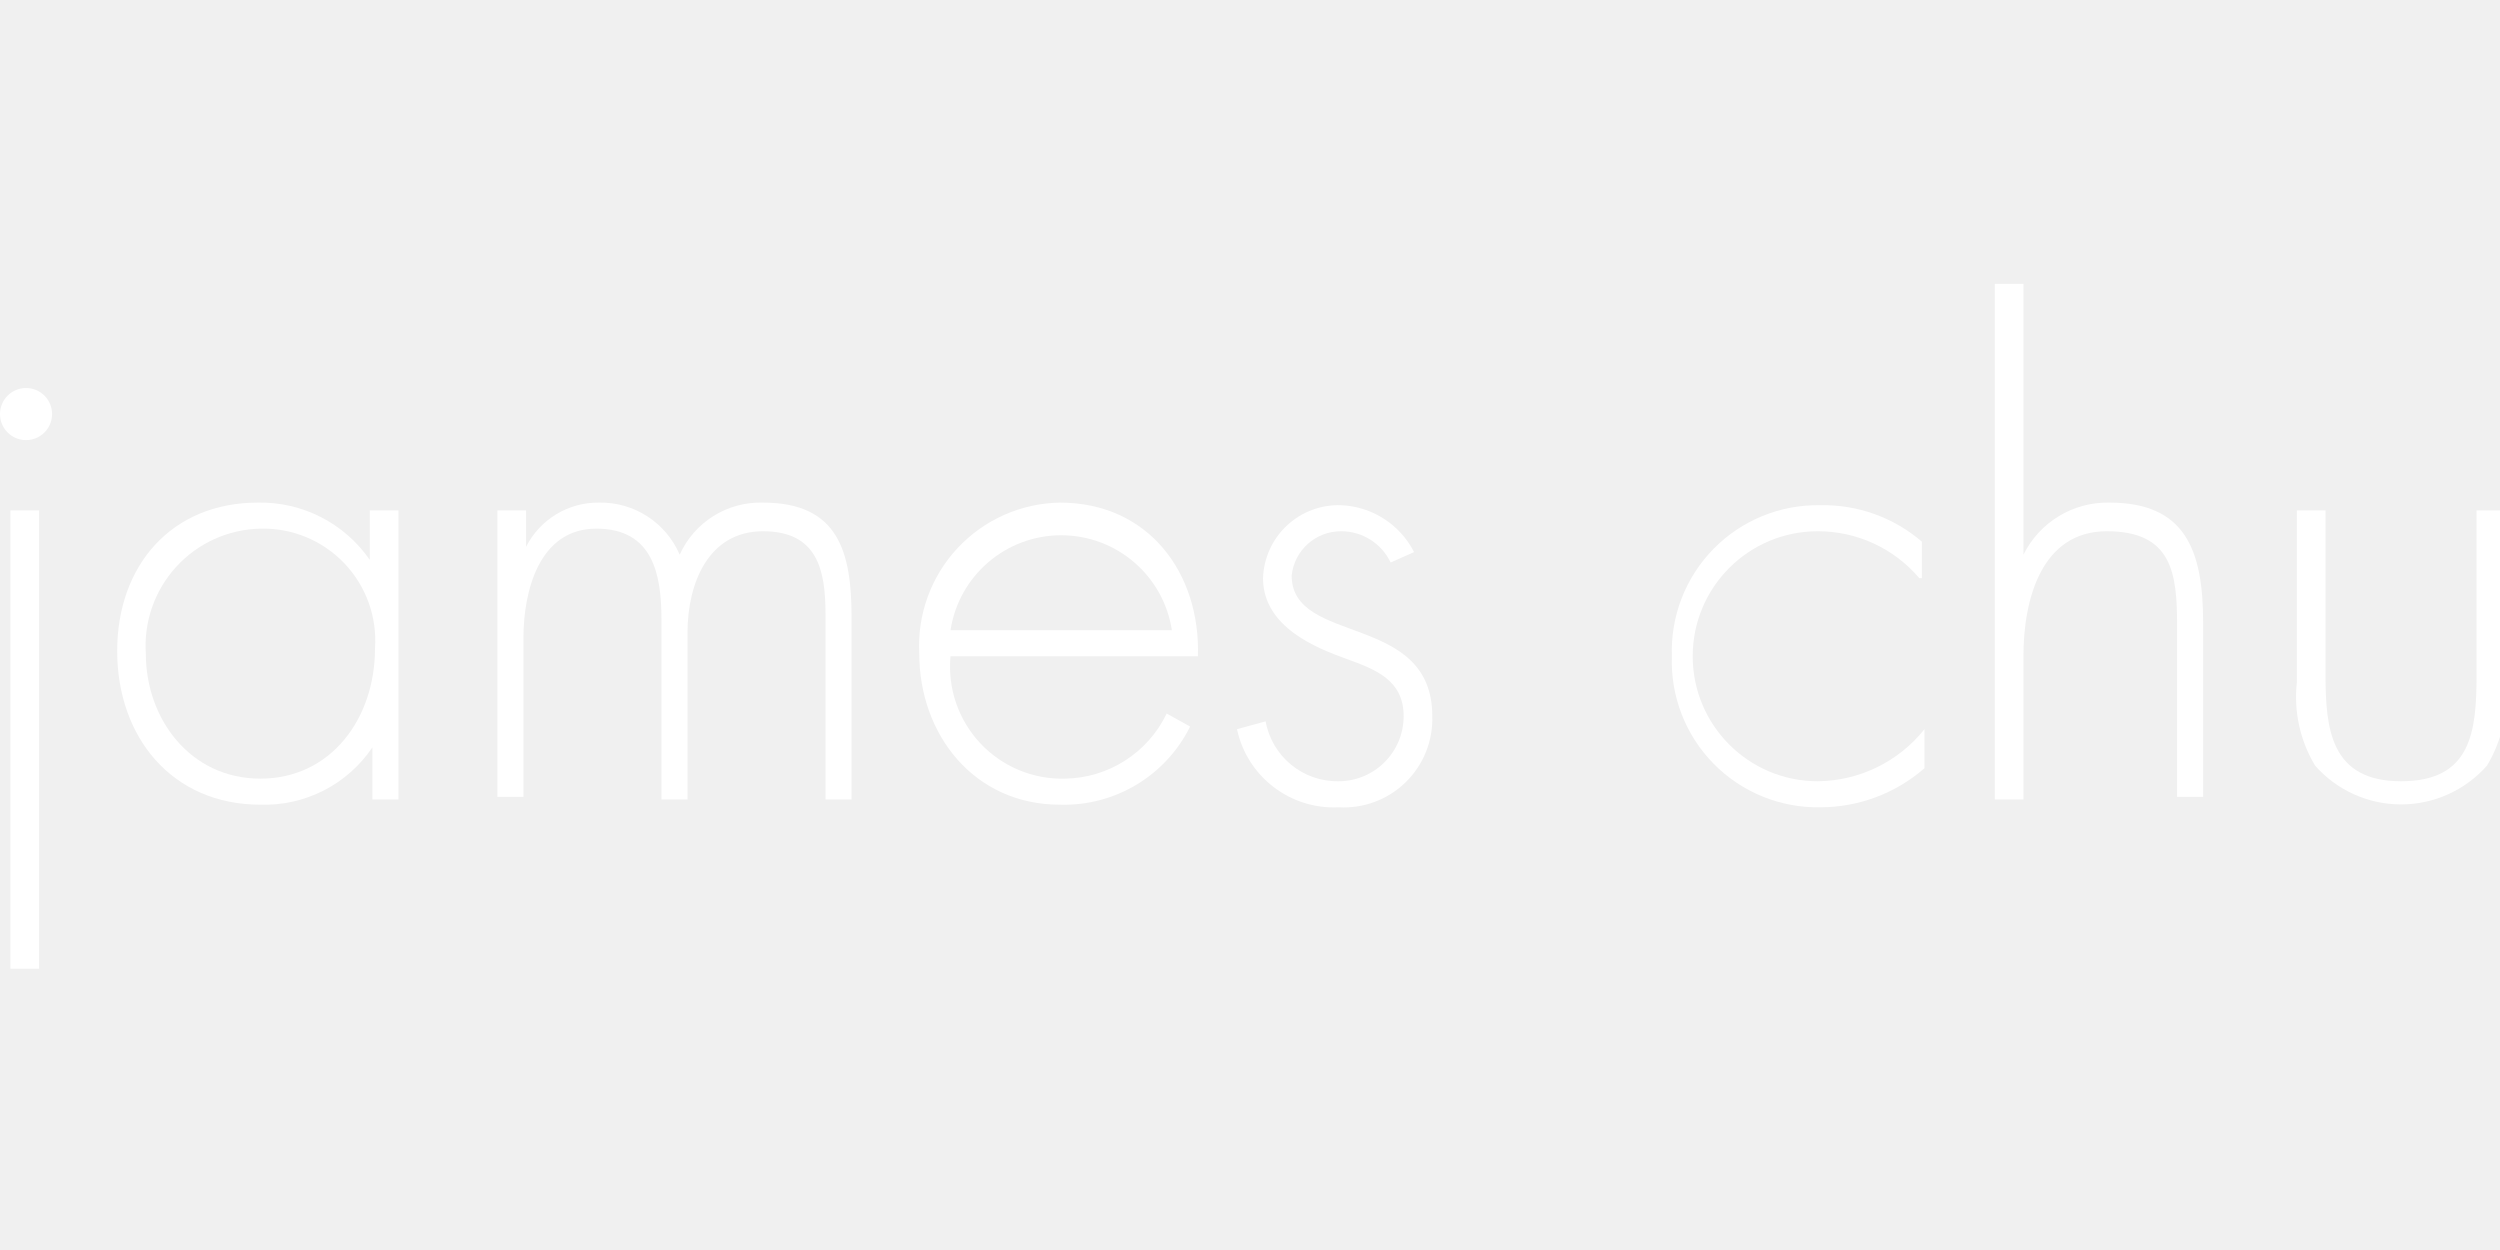
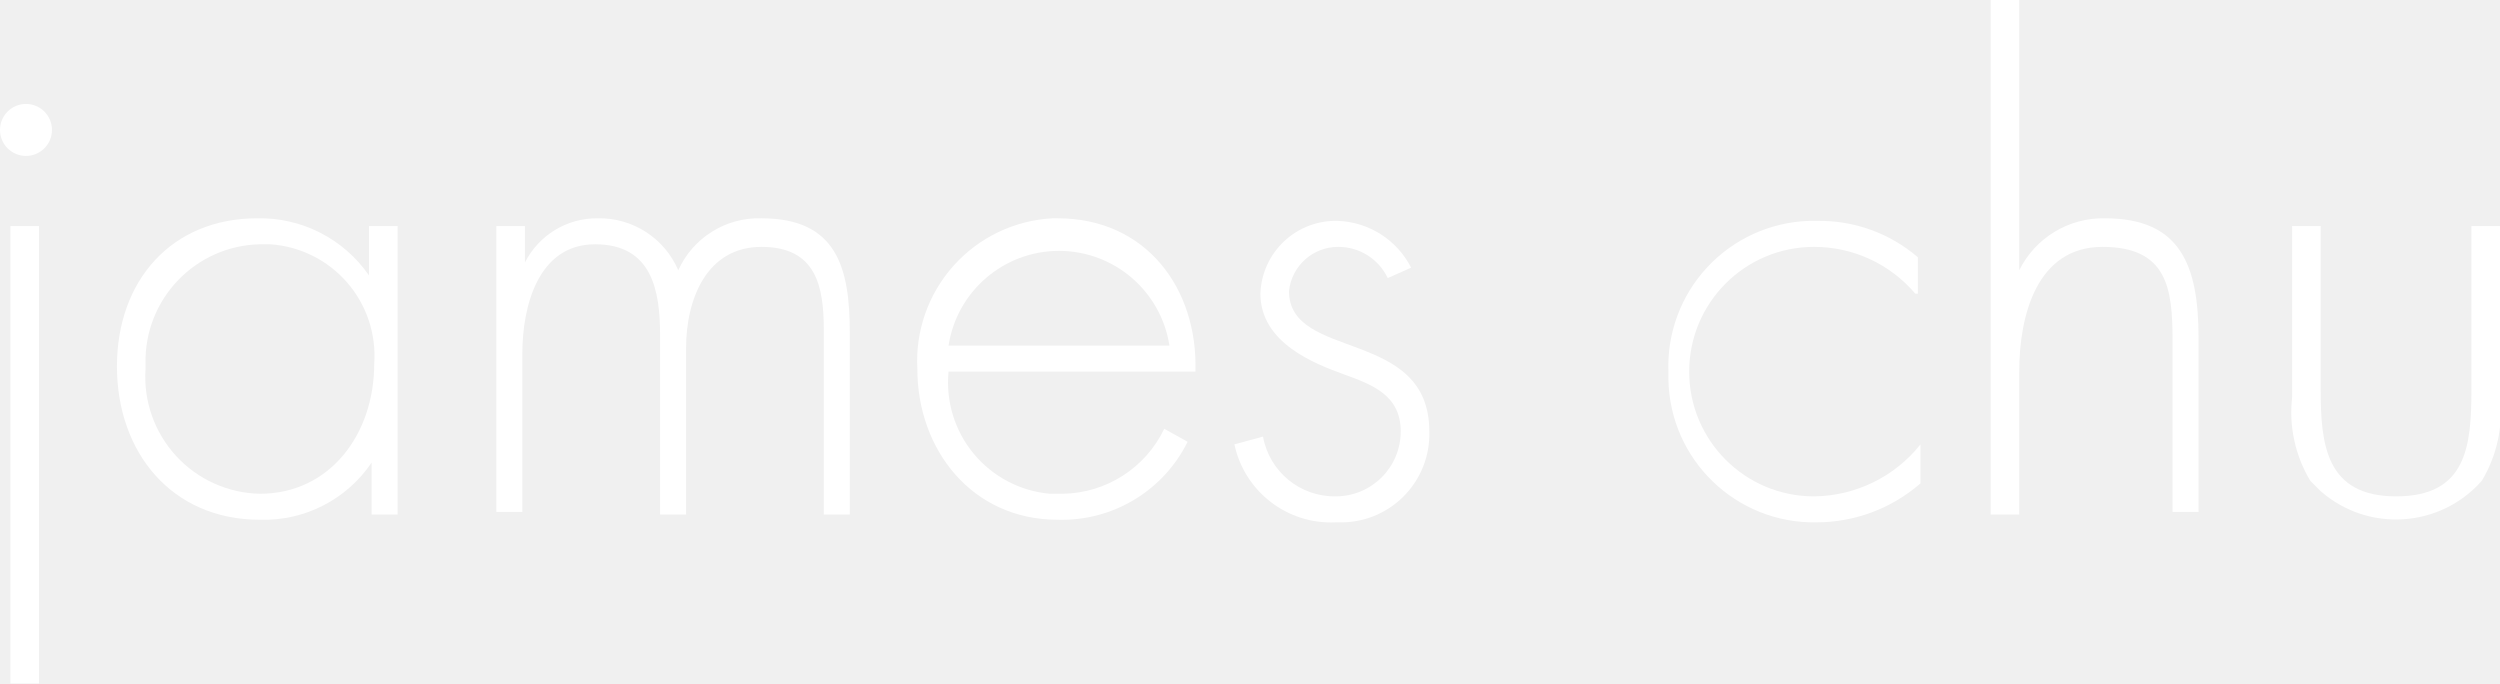
- <svg xmlns="http://www.w3.org/2000/svg" viewBox="0 0 96 48">
+ <svg xmlns="http://www.w3.org/2000/svg" viewBox="0 0 96.2 26.3">
  <defs>
    <style>.a{fill:#fff;}</style>
  </defs>
-   <path class="a" d="M2,15.9a1,1,0,0,1-1,1,1,1,0,0,1-1-1A1,1,0,1,1,2,15.9ZM1.5,37.2H0.4V19.6H1.5V37.2Z" />
-   <path class="a" d="M15.4,30.7H14.3v-2h0A5,5,0,0,1,10,30.9c-3.4,0-5.5-2.6-5.5-5.9s2.1-5.7,5.4-5.7a5.1,5.1,0,0,1,4.3,2.2h0V19.6h1.1V30.7ZM5.6,25.1c0,2.5,1.7,4.8,4.4,4.8s4.4-2.3,4.4-5a4.3,4.3,0,0,0-4.4-4.6A4.5,4.5,0,0,0,5.6,25.1Z" />
-   <path class="a" d="M20.2,21h0A3.1,3.1,0,0,1,23,19.3a3.3,3.3,0,0,1,3.1,2,3.4,3.4,0,0,1,3.2-2c2.9,0,3.4,1.9,3.4,4.4v7H31.7V23.6c0-1.7-.3-3.2-2.4-3.2s-2.9,2-2.9,3.9v6.4H25.4V23.8c0-1.7-.3-3.5-2.5-3.5s-2.8,2.4-2.8,4.2v6.1H19.1V19.6h1.1V21Z" />
-   <path class="a" d="M36.5,25.2a4.3,4.3,0,0,0,4.4,4.7,4.4,4.4,0,0,0,3.9-2.5l0.9,0.5a5.4,5.4,0,0,1-5,3c-3.3,0-5.4-2.7-5.4-5.8a5.5,5.5,0,0,1,5.4-5.8c3.4,0,5.4,2.7,5.3,5.9H36.5Zm8.5-1a4.3,4.3,0,0,0-8.5,0H45Z" />
-   <path class="a" d="M53.4,21.6a2.1,2.1,0,0,0-1.9-1.2,1.9,1.9,0,0,0-1.9,1.7c0,2.7,5.4,1.4,5.4,5.4a3.4,3.4,0,0,1-3.6,3.5A3.8,3.8,0,0,1,47.5,28l1.1-.3a2.8,2.8,0,0,0,2.8,2.3,2.5,2.5,0,0,0,2.5-2.5c0-1.4-1.1-1.8-2.2-2.2s-3.2-1.2-3.2-3.1a2.9,2.9,0,0,1,3-2.8,3.3,3.3,0,0,1,2.8,1.8Z" />
-   <path class="a" d="M73.7,22.2a5.1,5.1,0,0,0-3.9-1.8,4.8,4.8,0,0,0,0,9.6,5.3,5.3,0,0,0,4.1-2v1.5a6.1,6.1,0,0,1-4,1.5,5.6,5.6,0,0,1-5.7-5.8,5.6,5.6,0,0,1,5.7-5.8,5.8,5.8,0,0,1,3.9,1.4v1.4Z" />
-   <path class="a" d="M77.7,10.9V21.3h0a3.6,3.6,0,0,1,3.3-2c2.9,0,3.6,1.8,3.6,4.6v6.7H83.6V24c0-2-.2-3.6-2.7-3.6s-3.2,2.6-3.2,4.8v5.5H76.6V10.9h1.1Z" />
-   <path class="a" d="M96.2,19.6v6.6a5.1,5.1,0,0,1-.7,3.2,4.4,4.4,0,0,1-6.6,0,5.1,5.1,0,0,1-.7-3.2V19.6h1.1v6.3c0,2.1.2,4.1,2.9,4.1s2.9-1.9,2.9-4.1V19.6h1.1Z" />
+   <path class="a" d="M2,15.9a1,1,0,1,1-1-1A1,1,0,0,1,2,15.9ZM1.5,37.2H0.4V19.6H1.5V37.2Z" transform="translate(0 -10.9)" />
+   <path class="a" d="M15.4,30.7H14.3v-2h0A5,5,0,0,1,10,30.9c-3.4,0-5.5-2.6-5.5-5.9s2.1-5.7,5.4-5.7a5.1,5.1,0,0,1,4.3,2.2h0V19.6h1.1V30.7h0.1ZM5.6,25.1A4.5,4.5,0,0,0,10,29.9c2.7,0,4.4-2.3,4.4-5a4.3,4.3,0,0,0-4-4.6H10a4.5,4.5,0,0,0-4.4,4.6v0.2Z" transform="translate(0 -10.9)" />
+   <path class="a" d="M20.2,21h0A3.1,3.1,0,0,1,23,19.3a3.3,3.3,0,0,1,3.1,2,3.4,3.4,0,0,1,3.2-2c2.9,0,3.4,1.9,3.4,4.4v7h-1V23.6c0-1.7-.3-3.2-2.4-3.2s-2.9,2-2.9,3.9v6.4h-1V23.8c0-1.7-.3-3.5-2.5-3.5s-2.8,2.4-2.8,4.2v6.1h-1v-11h1.1V21Z" transform="translate(0 -10.9)" />
+   <path class="a" d="M36.5,25.2a4.3,4.3,0,0,0,3.9,4.7h0.5a4.4,4.4,0,0,0,3.9-2.5l0.9,0.5a5.4,5.4,0,0,1-5,3c-3.3,0-5.4-2.7-5.4-5.8a5.5,5.5,0,0,1,5.2-5.8h0.2c3.4,0,5.4,2.7,5.3,5.9H36.5Zm8.5-1a4.3,4.3,0,0,0-8.5,0H45Z" transform="translate(0 -10.9)" />
+   <path class="a" d="M53.4,21.6a2.1,2.1,0,0,0-1.9-1.2,1.9,1.9,0,0,0-1.9,1.7c0,2.7,5.4,1.4,5.4,5.4A3.4,3.4,0,0,1,51.7,31H51.4a3.8,3.8,0,0,1-3.9-3l1.1-.3A2.8,2.8,0,0,0,51.4,30a2.5,2.5,0,0,0,2.5-2.5c0-1.4-1.1-1.8-2.2-2.2s-3.2-1.2-3.2-3.1a2.9,2.9,0,0,1,3-2.8h0a3.3,3.3,0,0,1,2.8,1.8Z" transform="translate(0 -10.9)" />
+   <path class="a" d="M73.7,22.2a5.1,5.1,0,0,0-3.9-1.8,4.8,4.8,0,1,0,0,9.6,5.3,5.3,0,0,0,4.1-2v1.5a6.1,6.1,0,0,1-4,1.5,5.6,5.6,0,0,1-5.7-5.5q0-.2,0-0.3a5.6,5.6,0,0,1,5.4-5.8h0.3a5.8,5.8,0,0,1,3.9,1.4v1.4H73.7Z" transform="translate(0 -10.9)" />
+   <path class="a" d="M77.7,10.9V21.3h0a3.6,3.6,0,0,1,3.3-2c2.9,0,3.6,1.8,3.6,4.6v6.7h-1V24c0-2-.2-3.6-2.7-3.6s-3.2,2.6-3.2,4.8v5.5H76.6V10.9h1.1Z" transform="translate(0 -10.9)" />
+   <path class="a" d="M96.2,19.6v6.6a5.1,5.1,0,0,1-.7,3.2,4.4,4.4,0,0,1-6.2.4l-0.4-.4a5.1,5.1,0,0,1-.7-3.2V19.6h1.1v6.3c0,2.1.2,4.1,2.9,4.1s2.9-1.9,2.9-4.1V19.6h1.1Z" transform="translate(0 -10.9)" />
</svg>
